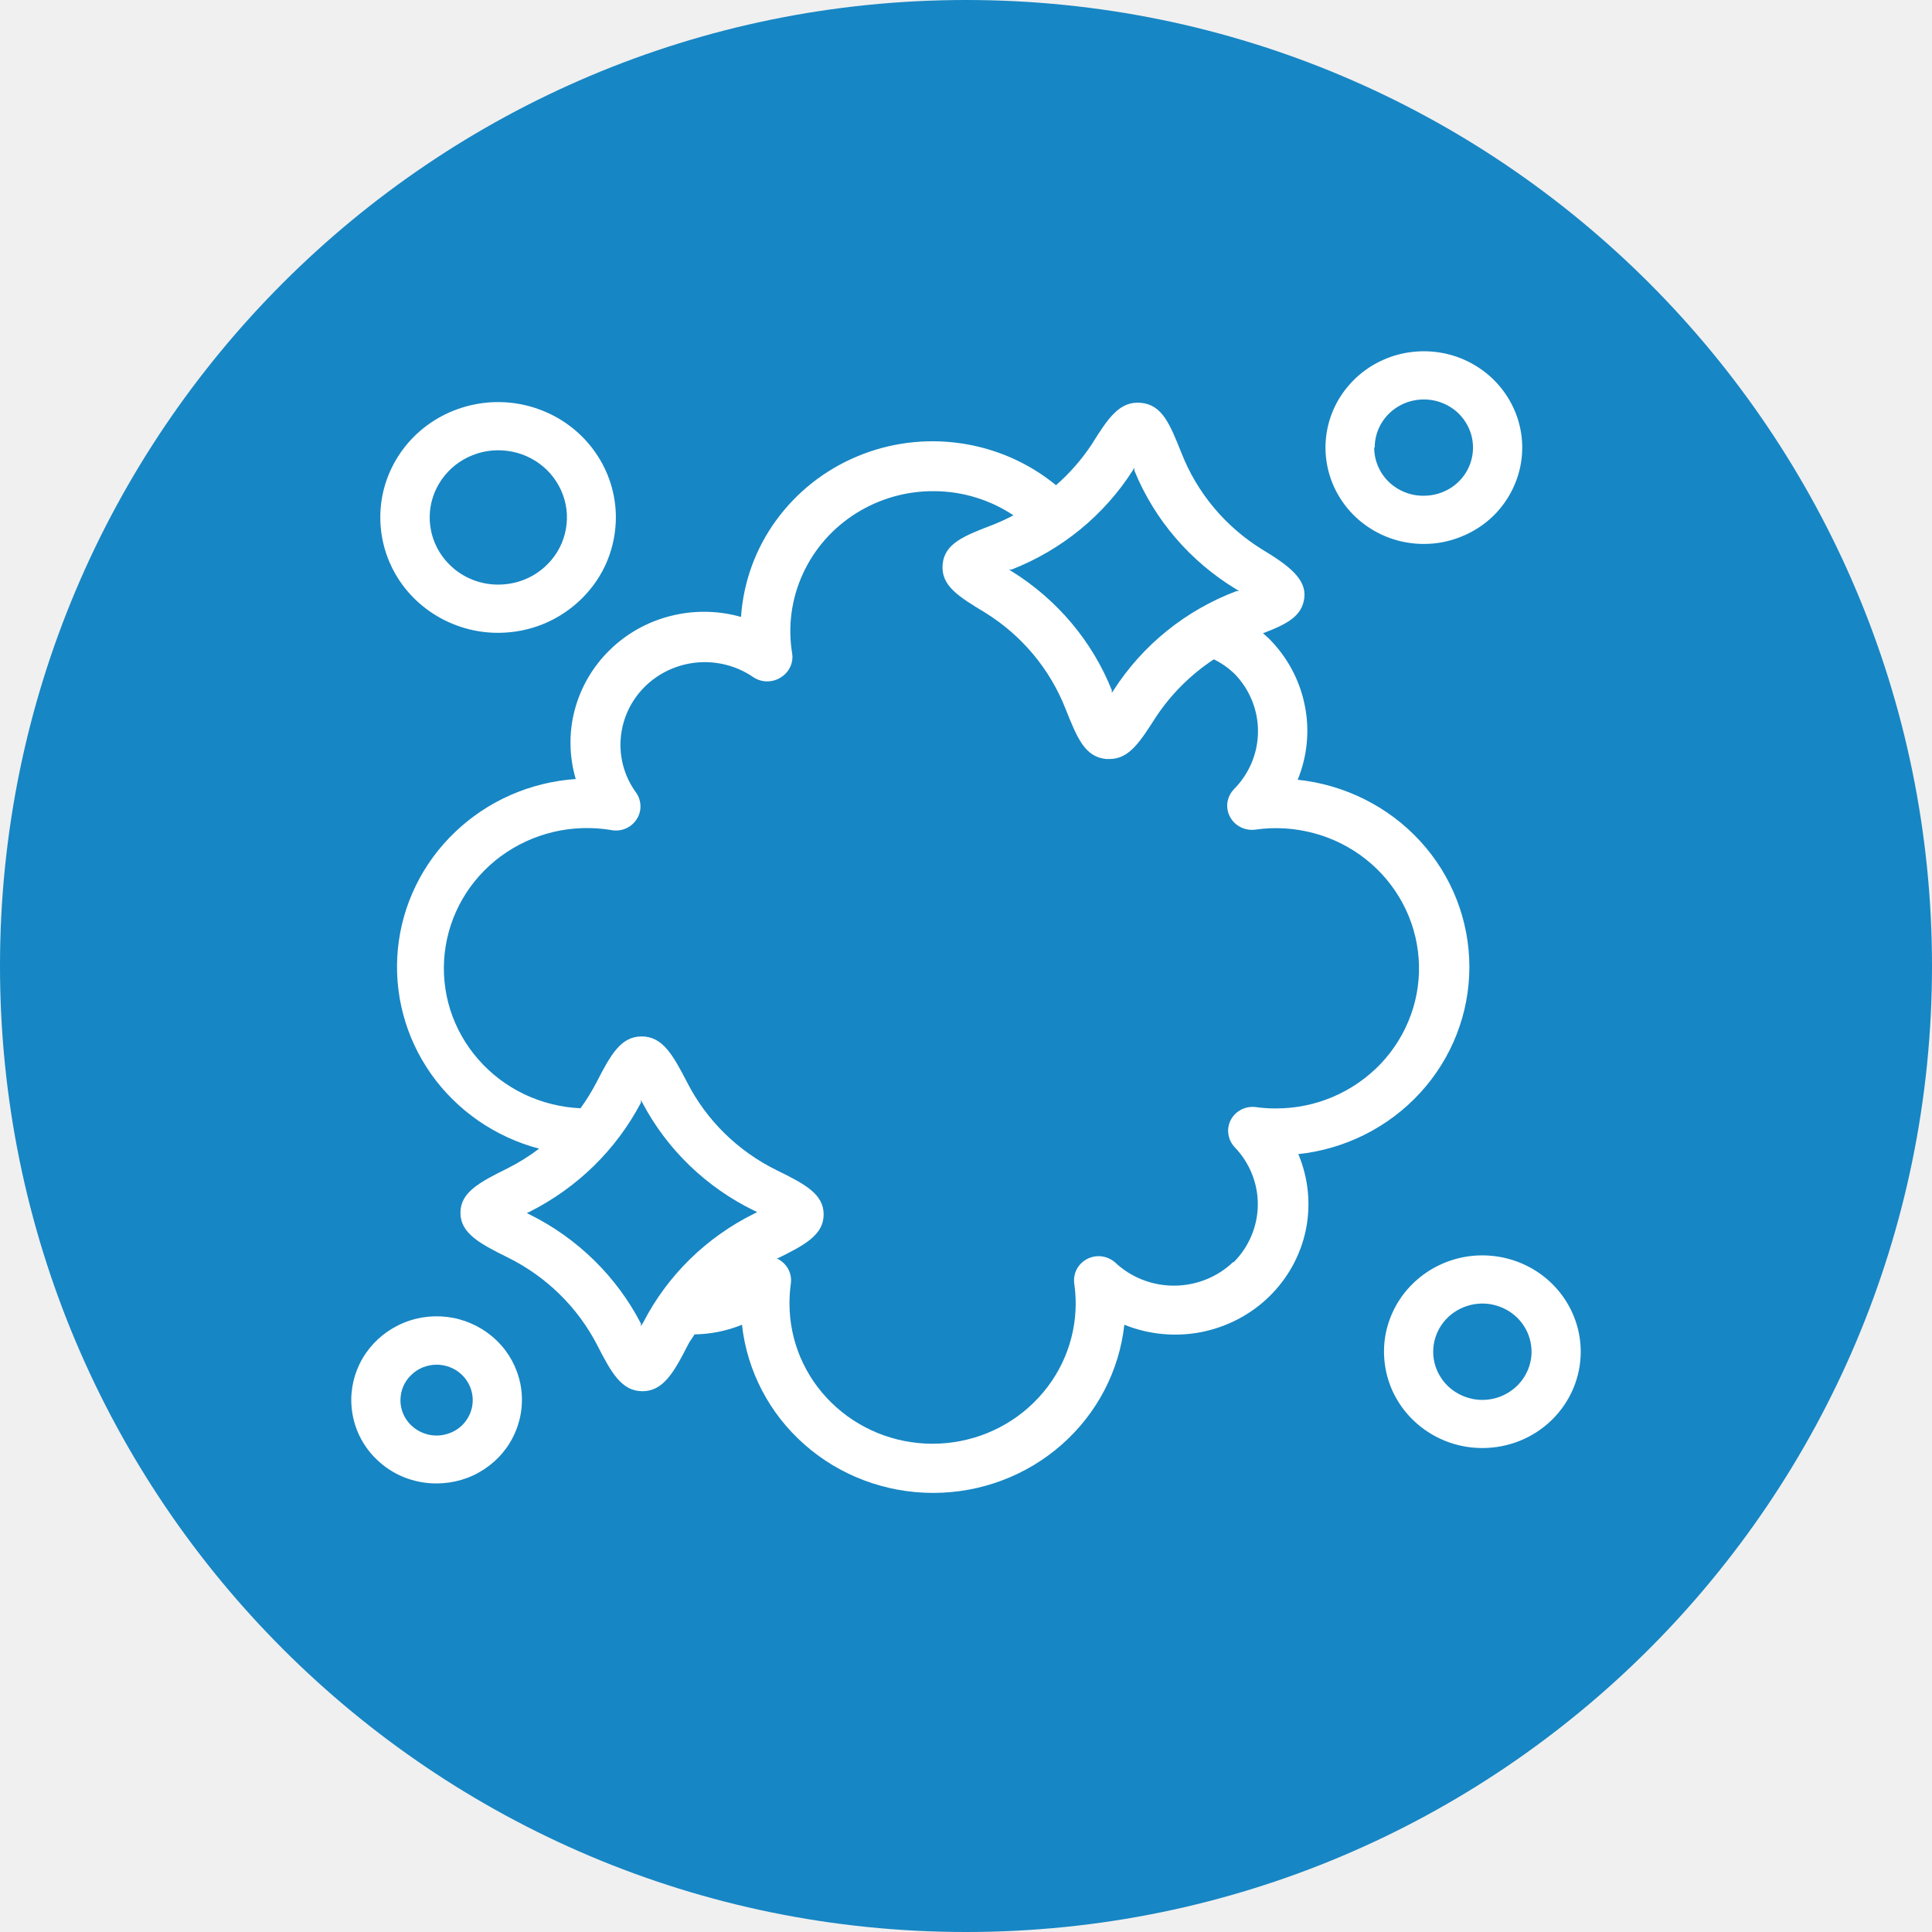
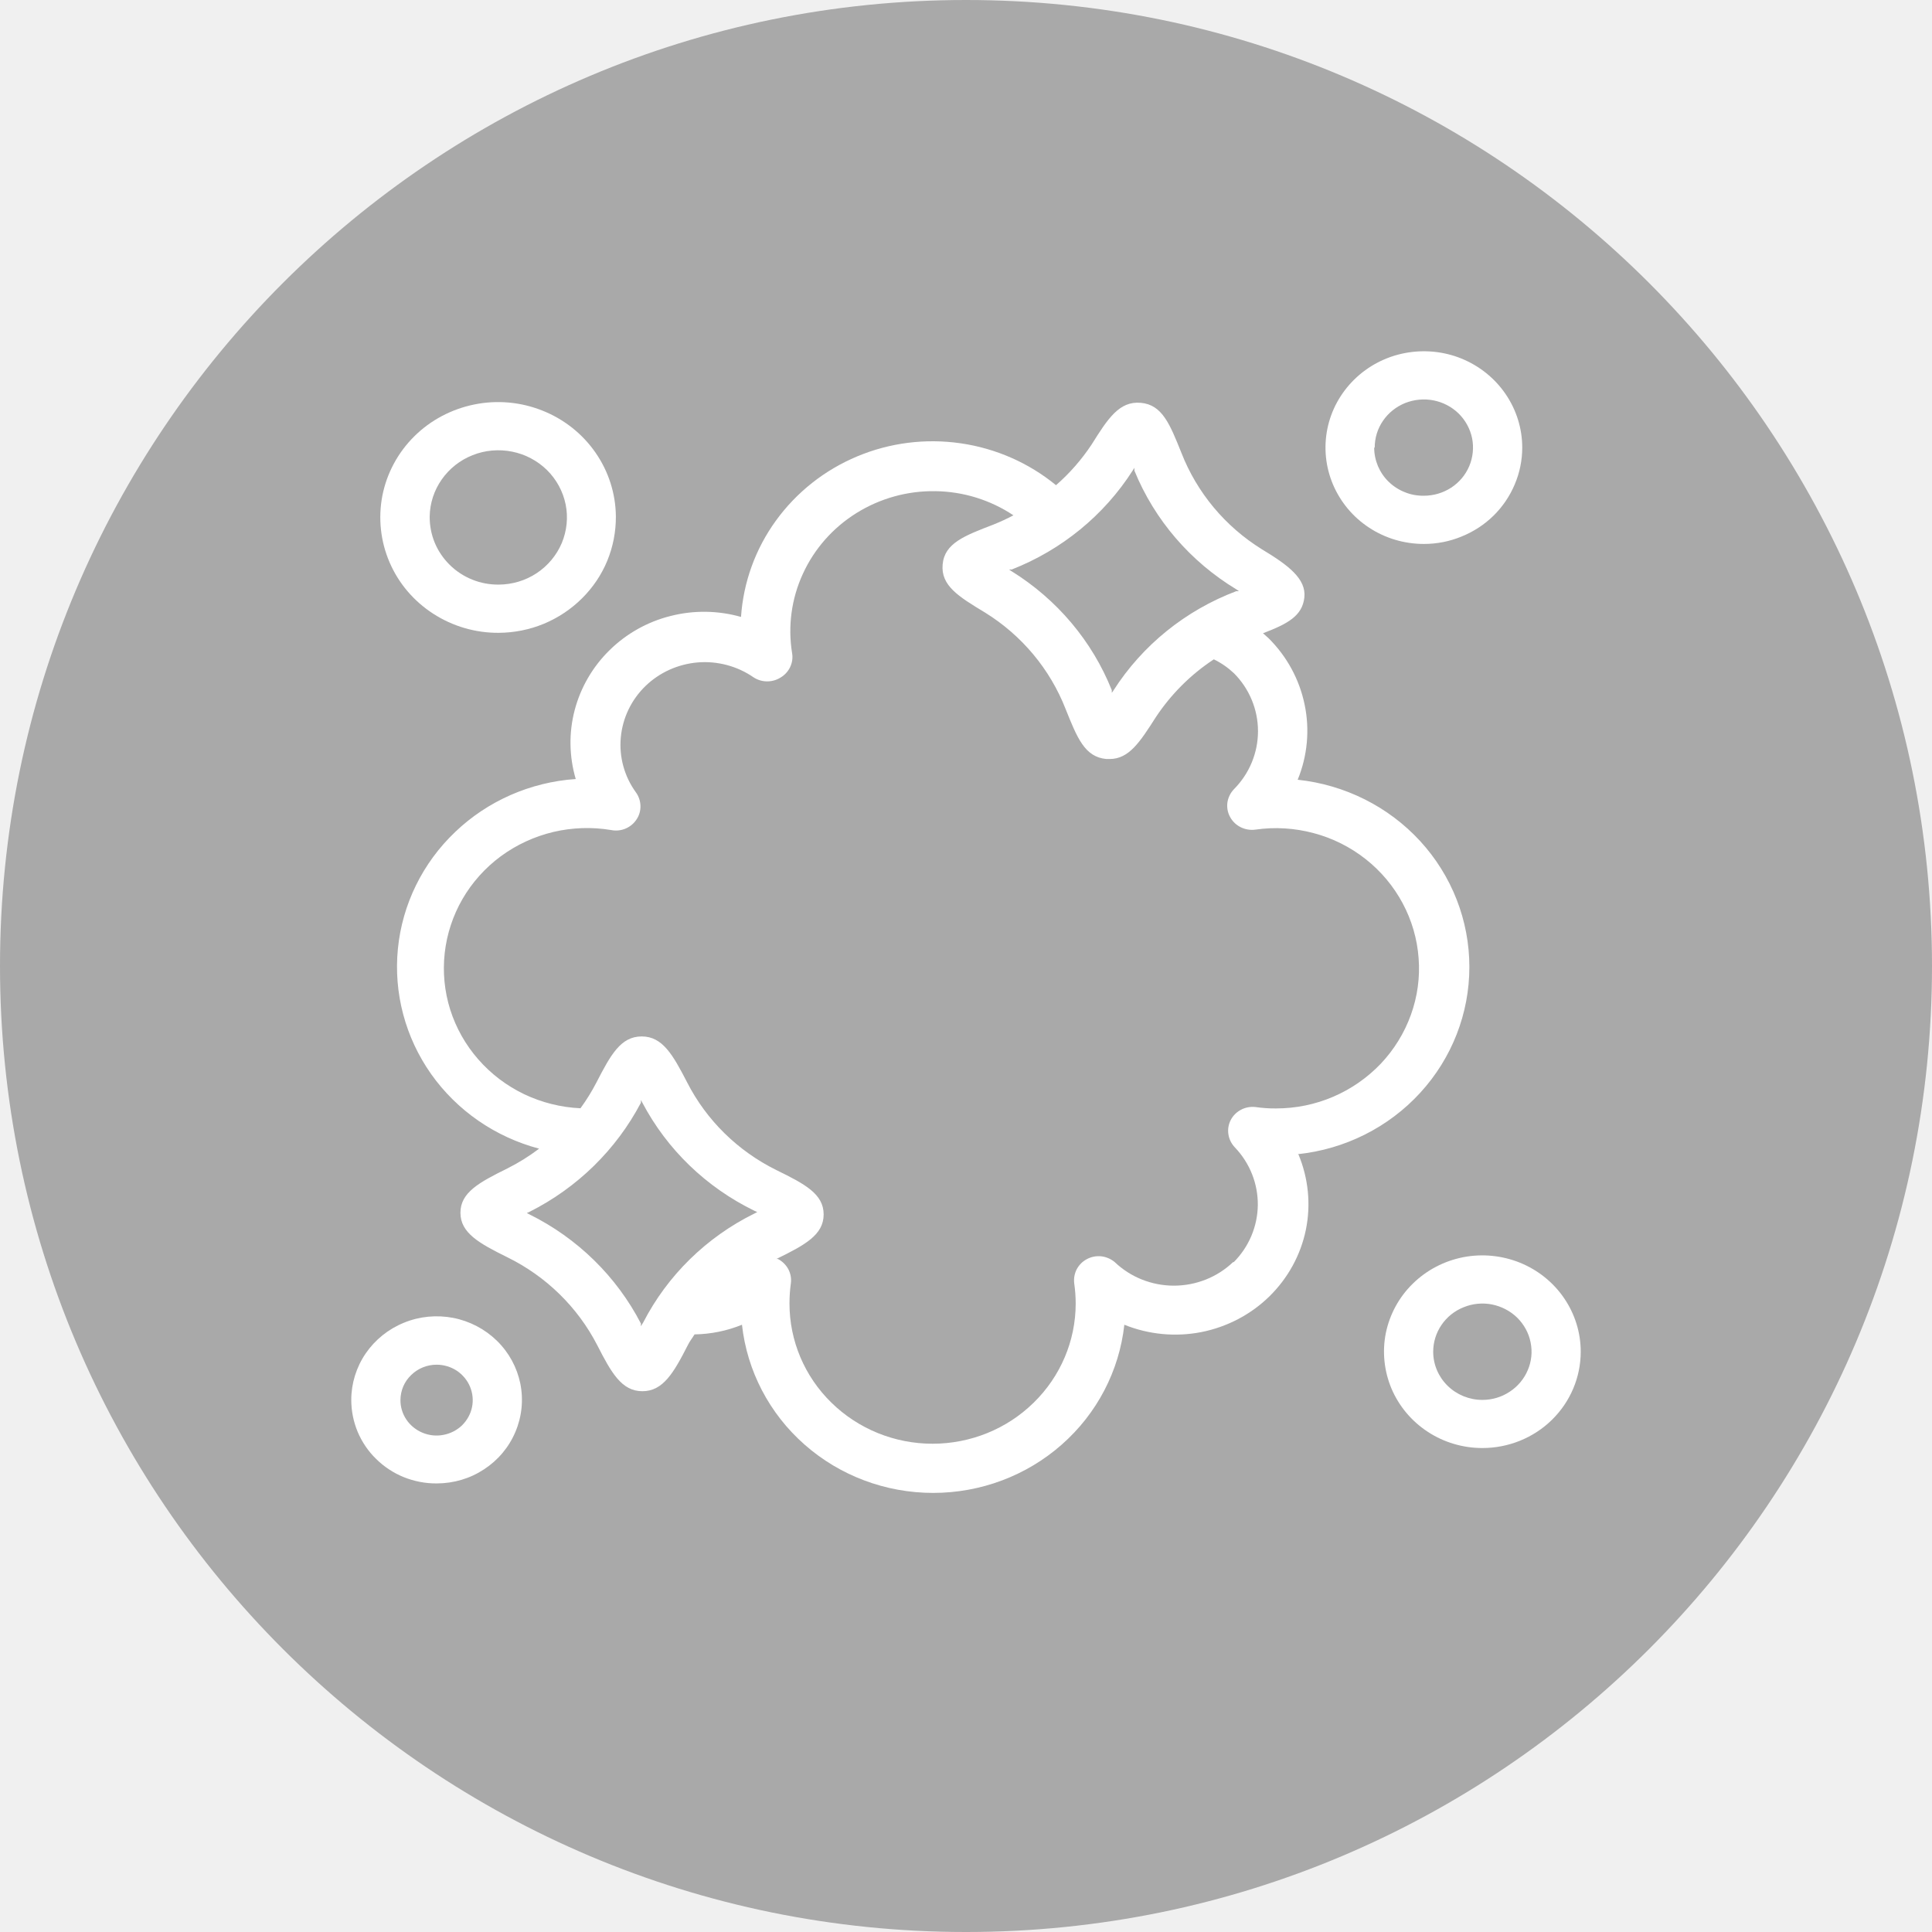
- <svg xmlns="http://www.w3.org/2000/svg" width="30" height="30" viewBox="0 0 22 22" fill="none">
-   <path fillRule="evenodd" clipRule="evenodd" d="M11 22C4.925 22 0 17.075 0 11C0 4.925 4.925 0 11 0C17.075 0 22 4.925 22 11C22 17.075 17.075 22 11 22Z" fill="#1786C4" />
+ <svg xmlns="http://www.w3.org/2000/svg" width="22" height="22" viewBox="0 0 22 22" fill="none">
+   <path fill-rule="evenodd" clip-rule="evenodd" d="M11 22C4.925 22 0 17.075 0 11C0 4.925 4.925 0 11 0C17.075 0 22 4.925 22 11C22 17.075 17.075 22 11 22Z" fill="#A9A9A9" />
  <path d="M14.777 13.143C15.314 13.087 15.811 12.838 16.172 12.444C16.533 12.05 16.732 11.54 16.732 11.011C16.732 10.482 16.533 9.972 16.172 9.578C15.811 9.185 15.314 8.936 14.777 8.879C14.888 8.608 14.916 8.31 14.856 8.024C14.797 7.737 14.654 7.474 14.444 7.266L14.382 7.211C14.662 7.104 14.83 7.014 14.853 6.803C14.875 6.592 14.674 6.438 14.368 6.254C13.951 5.995 13.63 5.61 13.453 5.157C13.321 4.828 13.234 4.609 12.991 4.587C12.747 4.565 12.618 4.762 12.431 5.061C12.317 5.233 12.181 5.389 12.025 5.525C11.715 5.271 11.34 5.106 10.94 5.048C10.541 4.99 10.133 5.041 9.761 5.197C9.39 5.352 9.07 5.605 8.836 5.928C8.602 6.25 8.465 6.63 8.438 7.025C8.177 6.951 7.9 6.947 7.637 7.014C7.373 7.08 7.133 7.215 6.941 7.404C6.749 7.592 6.612 7.828 6.544 8.086C6.476 8.344 6.481 8.615 6.556 8.871C6.04 8.906 5.553 9.12 5.183 9.474C4.812 9.827 4.581 10.298 4.531 10.803C4.481 11.307 4.615 11.813 4.909 12.23C5.204 12.647 5.64 12.948 6.139 13.08C6.026 13.166 5.905 13.241 5.778 13.305C5.456 13.464 5.243 13.579 5.243 13.81C5.243 14.04 5.456 14.158 5.778 14.317C6.219 14.534 6.577 14.884 6.8 15.316C6.962 15.634 7.08 15.842 7.315 15.842C7.55 15.842 7.671 15.634 7.833 15.316C7.853 15.274 7.884 15.236 7.909 15.195C8.094 15.192 8.278 15.155 8.449 15.085C8.507 15.611 8.761 16.098 9.163 16.451C9.565 16.805 10.086 17 10.626 17C11.166 17 11.687 16.805 12.089 16.451C12.491 16.098 12.745 15.611 12.803 15.085C13.08 15.197 13.385 15.226 13.678 15.169C13.972 15.111 14.242 14.97 14.454 14.763C14.666 14.555 14.811 14.291 14.87 14.004C14.929 13.716 14.899 13.418 14.786 13.146L14.777 13.143ZM12.898 5.358L12.918 5.327C12.918 5.327 12.918 5.349 12.918 5.36C13.147 5.921 13.555 6.395 14.08 6.712L14.108 6.732H14.077C13.499 6.951 13.009 7.347 12.68 7.861C12.674 7.871 12.668 7.88 12.66 7.889C12.66 7.889 12.66 7.867 12.66 7.859C12.437 7.3 12.036 6.825 11.518 6.504L11.49 6.485H11.521C12.09 6.262 12.573 5.867 12.898 5.358ZM7.298 15.102V15.071C7.021 14.536 6.577 14.1 6.03 13.829L5.999 13.813L6.03 13.799C6.575 13.525 7.018 13.09 7.298 12.557V12.526L7.315 12.557C7.596 13.09 8.043 13.521 8.592 13.788L8.623 13.802L8.592 13.818C8.044 14.088 7.6 14.524 7.324 15.06L7.298 15.102ZM14.041 14.372C13.861 14.544 13.619 14.64 13.367 14.64C13.116 14.64 12.874 14.544 12.694 14.372C12.651 14.336 12.598 14.313 12.542 14.306C12.486 14.3 12.43 14.31 12.38 14.336C12.329 14.362 12.289 14.402 12.262 14.451C12.236 14.5 12.226 14.556 12.232 14.611C12.243 14.688 12.249 14.766 12.249 14.844C12.249 15.267 12.077 15.673 11.771 15.972C11.466 16.272 11.051 16.44 10.619 16.44C10.187 16.44 9.773 16.272 9.467 15.972C9.161 15.673 8.99 15.267 8.99 14.844C8.99 14.766 8.995 14.688 9.006 14.611C9.013 14.556 9.002 14.5 8.976 14.451C8.949 14.402 8.908 14.362 8.858 14.336H8.827H8.841C9.166 14.177 9.379 14.062 9.379 13.829C9.379 13.596 9.166 13.483 8.841 13.324C8.402 13.107 8.045 12.757 7.825 12.326C7.662 12.011 7.545 11.802 7.307 11.802C7.069 11.802 6.954 12.011 6.792 12.326C6.739 12.428 6.678 12.527 6.61 12.62C6.387 12.61 6.169 12.555 5.969 12.46C5.769 12.364 5.591 12.229 5.447 12.064C5.302 11.899 5.193 11.706 5.127 11.498C5.061 11.289 5.04 11.07 5.064 10.853C5.088 10.637 5.157 10.427 5.266 10.238C5.376 10.048 5.525 9.882 5.702 9.751C5.88 9.62 6.083 9.526 6.299 9.474C6.516 9.423 6.74 9.415 6.96 9.452C7.015 9.463 7.072 9.457 7.124 9.435C7.175 9.413 7.219 9.377 7.249 9.33C7.28 9.284 7.295 9.229 7.293 9.174C7.291 9.119 7.273 9.066 7.24 9.021C7.109 8.84 7.049 8.619 7.069 8.399C7.089 8.178 7.187 7.971 7.348 7.814C7.508 7.658 7.72 7.562 7.946 7.543C8.171 7.525 8.396 7.585 8.581 7.713C8.627 7.743 8.681 7.759 8.736 7.759C8.792 7.759 8.846 7.743 8.892 7.713C8.938 7.685 8.975 7.644 8.998 7.595C9.021 7.546 9.029 7.492 9.02 7.439C8.97 7.132 9.012 6.817 9.143 6.533C9.273 6.249 9.485 6.009 9.753 5.842C10.021 5.675 10.333 5.588 10.651 5.593C10.968 5.597 11.278 5.693 11.54 5.868C11.468 5.906 11.393 5.941 11.316 5.972C10.98 6.101 10.756 6.186 10.734 6.427C10.712 6.668 10.913 6.792 11.218 6.976C11.636 7.235 11.957 7.62 12.134 8.073C12.266 8.402 12.352 8.621 12.599 8.643H12.635C12.856 8.643 12.98 8.451 13.162 8.166C13.335 7.905 13.559 7.681 13.822 7.508C13.907 7.549 13.984 7.603 14.052 7.667C14.227 7.843 14.325 8.08 14.325 8.326C14.325 8.573 14.227 8.809 14.052 8.986C14.012 9.027 13.986 9.08 13.977 9.136C13.969 9.193 13.979 9.251 14.006 9.301C14.033 9.352 14.075 9.393 14.127 9.419C14.179 9.445 14.238 9.455 14.296 9.447C14.517 9.415 14.743 9.429 14.959 9.487C15.175 9.544 15.376 9.645 15.55 9.782C15.725 9.92 15.868 10.091 15.972 10.285C16.076 10.479 16.138 10.692 16.154 10.911C16.171 11.129 16.141 11.349 16.066 11.556C15.992 11.762 15.875 11.952 15.723 12.113C15.57 12.273 15.386 12.401 15.181 12.489C14.976 12.577 14.755 12.622 14.531 12.622C14.452 12.623 14.373 12.617 14.296 12.606C14.239 12.6 14.183 12.61 14.133 12.636C14.083 12.662 14.042 12.702 14.016 12.751C13.989 12.802 13.979 12.86 13.988 12.916C13.996 12.973 14.023 13.025 14.063 13.067C14.232 13.244 14.325 13.479 14.323 13.722C14.32 13.965 14.222 14.198 14.049 14.372H14.041Z" fill="white" />
  <path d="M7.013 5.881C7.011 5.622 6.93 5.368 6.781 5.154C6.632 4.939 6.421 4.772 6.175 4.675C5.929 4.577 5.66 4.553 5.4 4.606C5.14 4.659 4.902 4.785 4.716 4.97C4.53 5.155 4.404 5.39 4.354 5.645C4.305 5.9 4.333 6.164 4.436 6.403C4.539 6.643 4.712 6.846 4.934 6.989C5.155 7.132 5.415 7.208 5.68 7.206C5.856 7.205 6.031 7.17 6.193 7.103C6.356 7.035 6.503 6.937 6.627 6.814C6.751 6.691 6.849 6.546 6.915 6.386C6.981 6.225 7.014 6.054 7.013 5.881ZM4.893 5.881C4.895 5.731 4.943 5.584 5.03 5.46C5.117 5.336 5.239 5.239 5.382 5.183C5.524 5.126 5.681 5.113 5.832 5.143C5.982 5.173 6.12 5.246 6.229 5.353C6.337 5.46 6.411 5.596 6.441 5.744C6.471 5.891 6.455 6.045 6.397 6.184C6.338 6.323 6.239 6.442 6.111 6.527C5.984 6.611 5.834 6.656 5.68 6.657C5.576 6.658 5.473 6.639 5.377 6.6C5.281 6.561 5.193 6.504 5.12 6.431C5.047 6.359 4.989 6.273 4.95 6.179C4.911 6.084 4.892 5.983 4.893 5.881Z" fill="white" />
  <path d="M17.334 5.097C17.334 4.88 17.268 4.668 17.145 4.488C17.022 4.307 16.847 4.167 16.642 4.083C16.438 4 16.212 3.979 15.995 4.021C15.778 4.063 15.578 4.168 15.422 4.321C15.265 4.475 15.158 4.67 15.115 4.883C15.072 5.096 15.094 5.316 15.179 5.517C15.264 5.717 15.407 5.889 15.591 6.009C15.775 6.13 15.992 6.194 16.214 6.194C16.361 6.194 16.506 6.166 16.642 6.11C16.778 6.055 16.902 5.975 17.006 5.873C17.11 5.771 17.192 5.65 17.248 5.517C17.305 5.384 17.334 5.241 17.334 5.097ZM15.654 5.097C15.654 4.989 15.686 4.882 15.748 4.792C15.809 4.702 15.897 4.632 15.999 4.59C16.102 4.549 16.214 4.538 16.323 4.559C16.431 4.58 16.531 4.632 16.61 4.709C16.688 4.786 16.741 4.884 16.763 4.99C16.784 5.096 16.773 5.207 16.731 5.307C16.689 5.407 16.617 5.493 16.525 5.553C16.433 5.613 16.324 5.645 16.214 5.645C16.14 5.646 16.066 5.633 15.998 5.605C15.929 5.578 15.867 5.538 15.814 5.487C15.761 5.436 15.72 5.375 15.691 5.308C15.663 5.241 15.648 5.169 15.648 5.097H15.654Z" fill="white" />
  <path d="M18 15.392C18 15.175 17.934 14.963 17.811 14.783C17.688 14.602 17.513 14.462 17.309 14.379C17.104 14.296 16.879 14.274 16.662 14.316C16.444 14.359 16.245 14.463 16.088 14.617C15.931 14.77 15.825 14.966 15.781 15.178C15.738 15.391 15.761 15.612 15.845 15.812C15.93 16.012 16.074 16.184 16.258 16.304C16.442 16.425 16.659 16.489 16.88 16.489C17.177 16.489 17.462 16.374 17.672 16.168C17.882 15.962 18 15.683 18 15.392ZM16.32 15.392C16.32 15.284 16.353 15.178 16.414 15.088C16.476 14.997 16.563 14.927 16.666 14.886C16.768 14.844 16.881 14.833 16.989 14.854C17.098 14.876 17.198 14.928 17.276 15.004C17.354 15.081 17.408 15.179 17.429 15.285C17.451 15.392 17.44 15.502 17.397 15.602C17.355 15.702 17.283 15.788 17.191 15.848C17.099 15.909 16.991 15.941 16.88 15.941C16.732 15.941 16.589 15.883 16.484 15.78C16.379 15.677 16.32 15.538 16.32 15.392Z" fill="white" />
  <path d="M4.972 16.892C5.164 16.892 5.352 16.837 5.511 16.732C5.671 16.628 5.796 16.479 5.869 16.305C5.943 16.131 5.962 15.94 5.925 15.755C5.887 15.57 5.795 15.401 5.659 15.268C5.523 15.135 5.35 15.044 5.161 15.007C4.973 14.971 4.777 14.989 4.6 15.062C4.422 15.134 4.271 15.256 4.164 15.412C4.057 15.569 4 15.753 4 15.941C4 16.066 4.025 16.19 4.073 16.305C4.122 16.421 4.193 16.526 4.284 16.614C4.374 16.703 4.481 16.773 4.599 16.821C4.717 16.868 4.844 16.893 4.972 16.892ZM4.972 15.54C5.053 15.54 5.133 15.564 5.201 15.608C5.268 15.653 5.321 15.716 5.352 15.79C5.383 15.864 5.391 15.945 5.375 16.023C5.359 16.102 5.319 16.173 5.262 16.23C5.204 16.286 5.13 16.324 5.05 16.339C4.97 16.355 4.887 16.346 4.812 16.315C4.737 16.284 4.673 16.232 4.628 16.166C4.583 16.099 4.559 16.021 4.56 15.941C4.561 15.834 4.604 15.732 4.682 15.658C4.759 15.582 4.863 15.54 4.972 15.54Z" fill="white" />
</svg>
